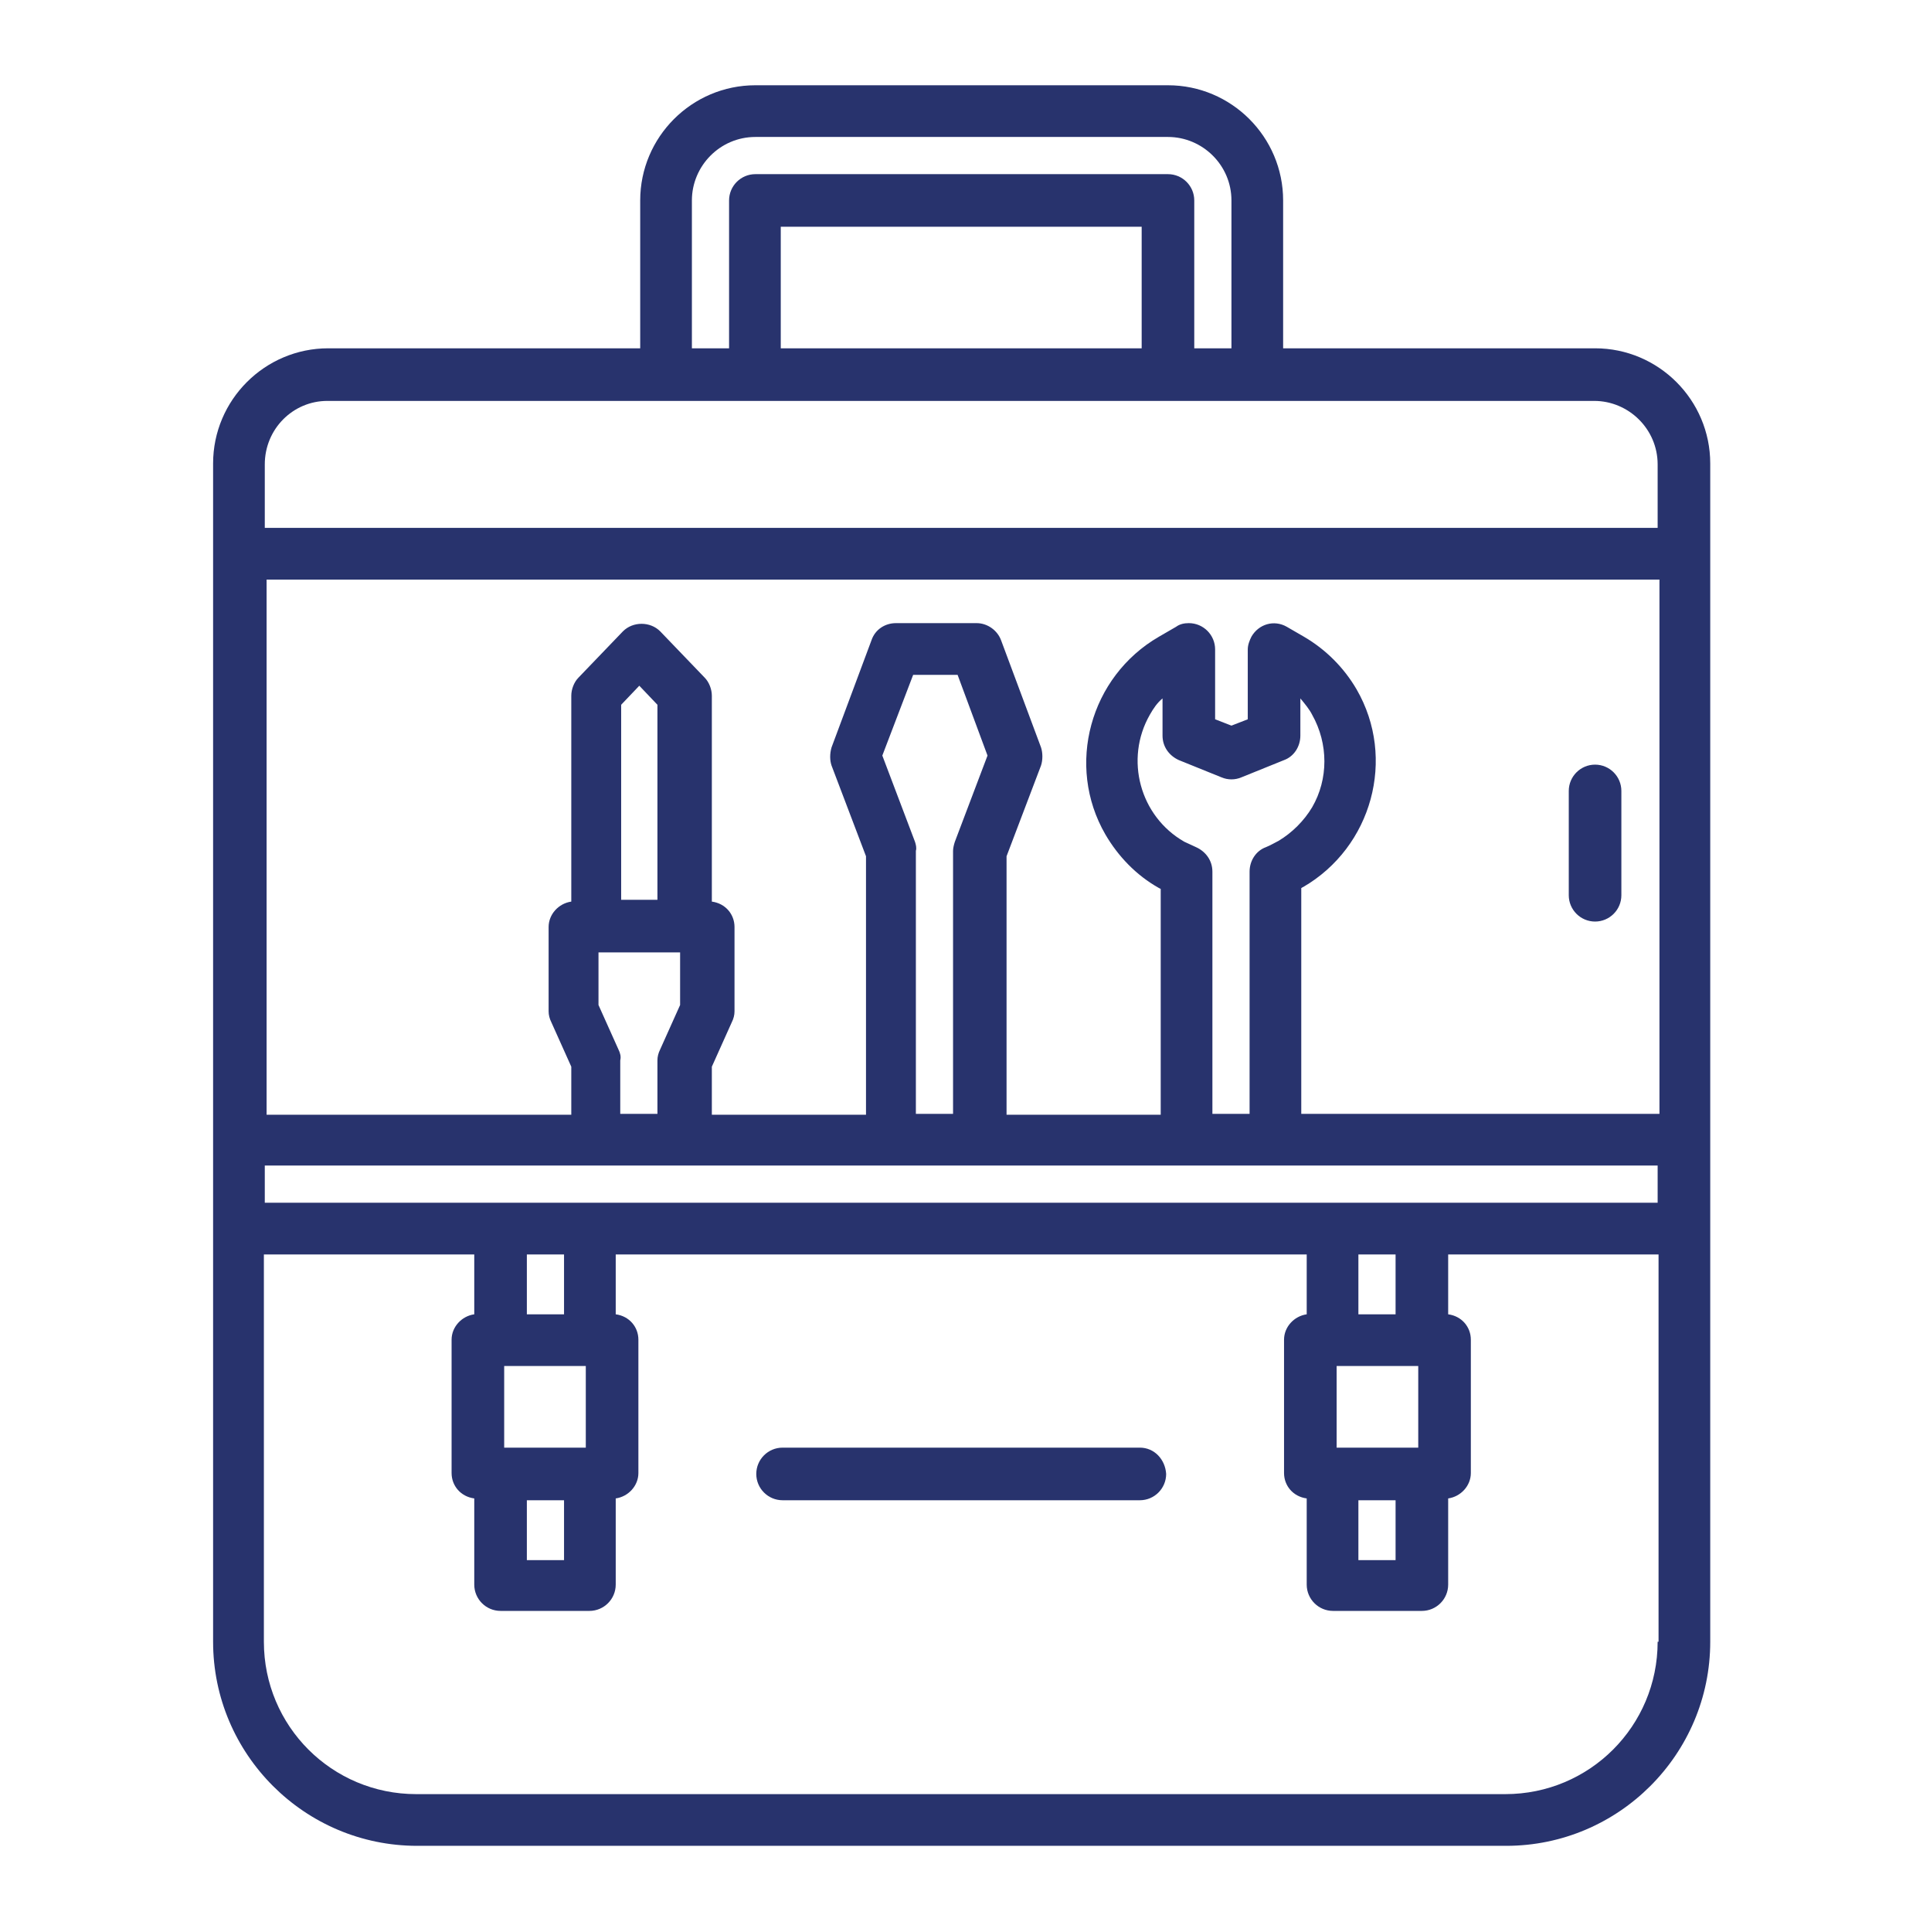
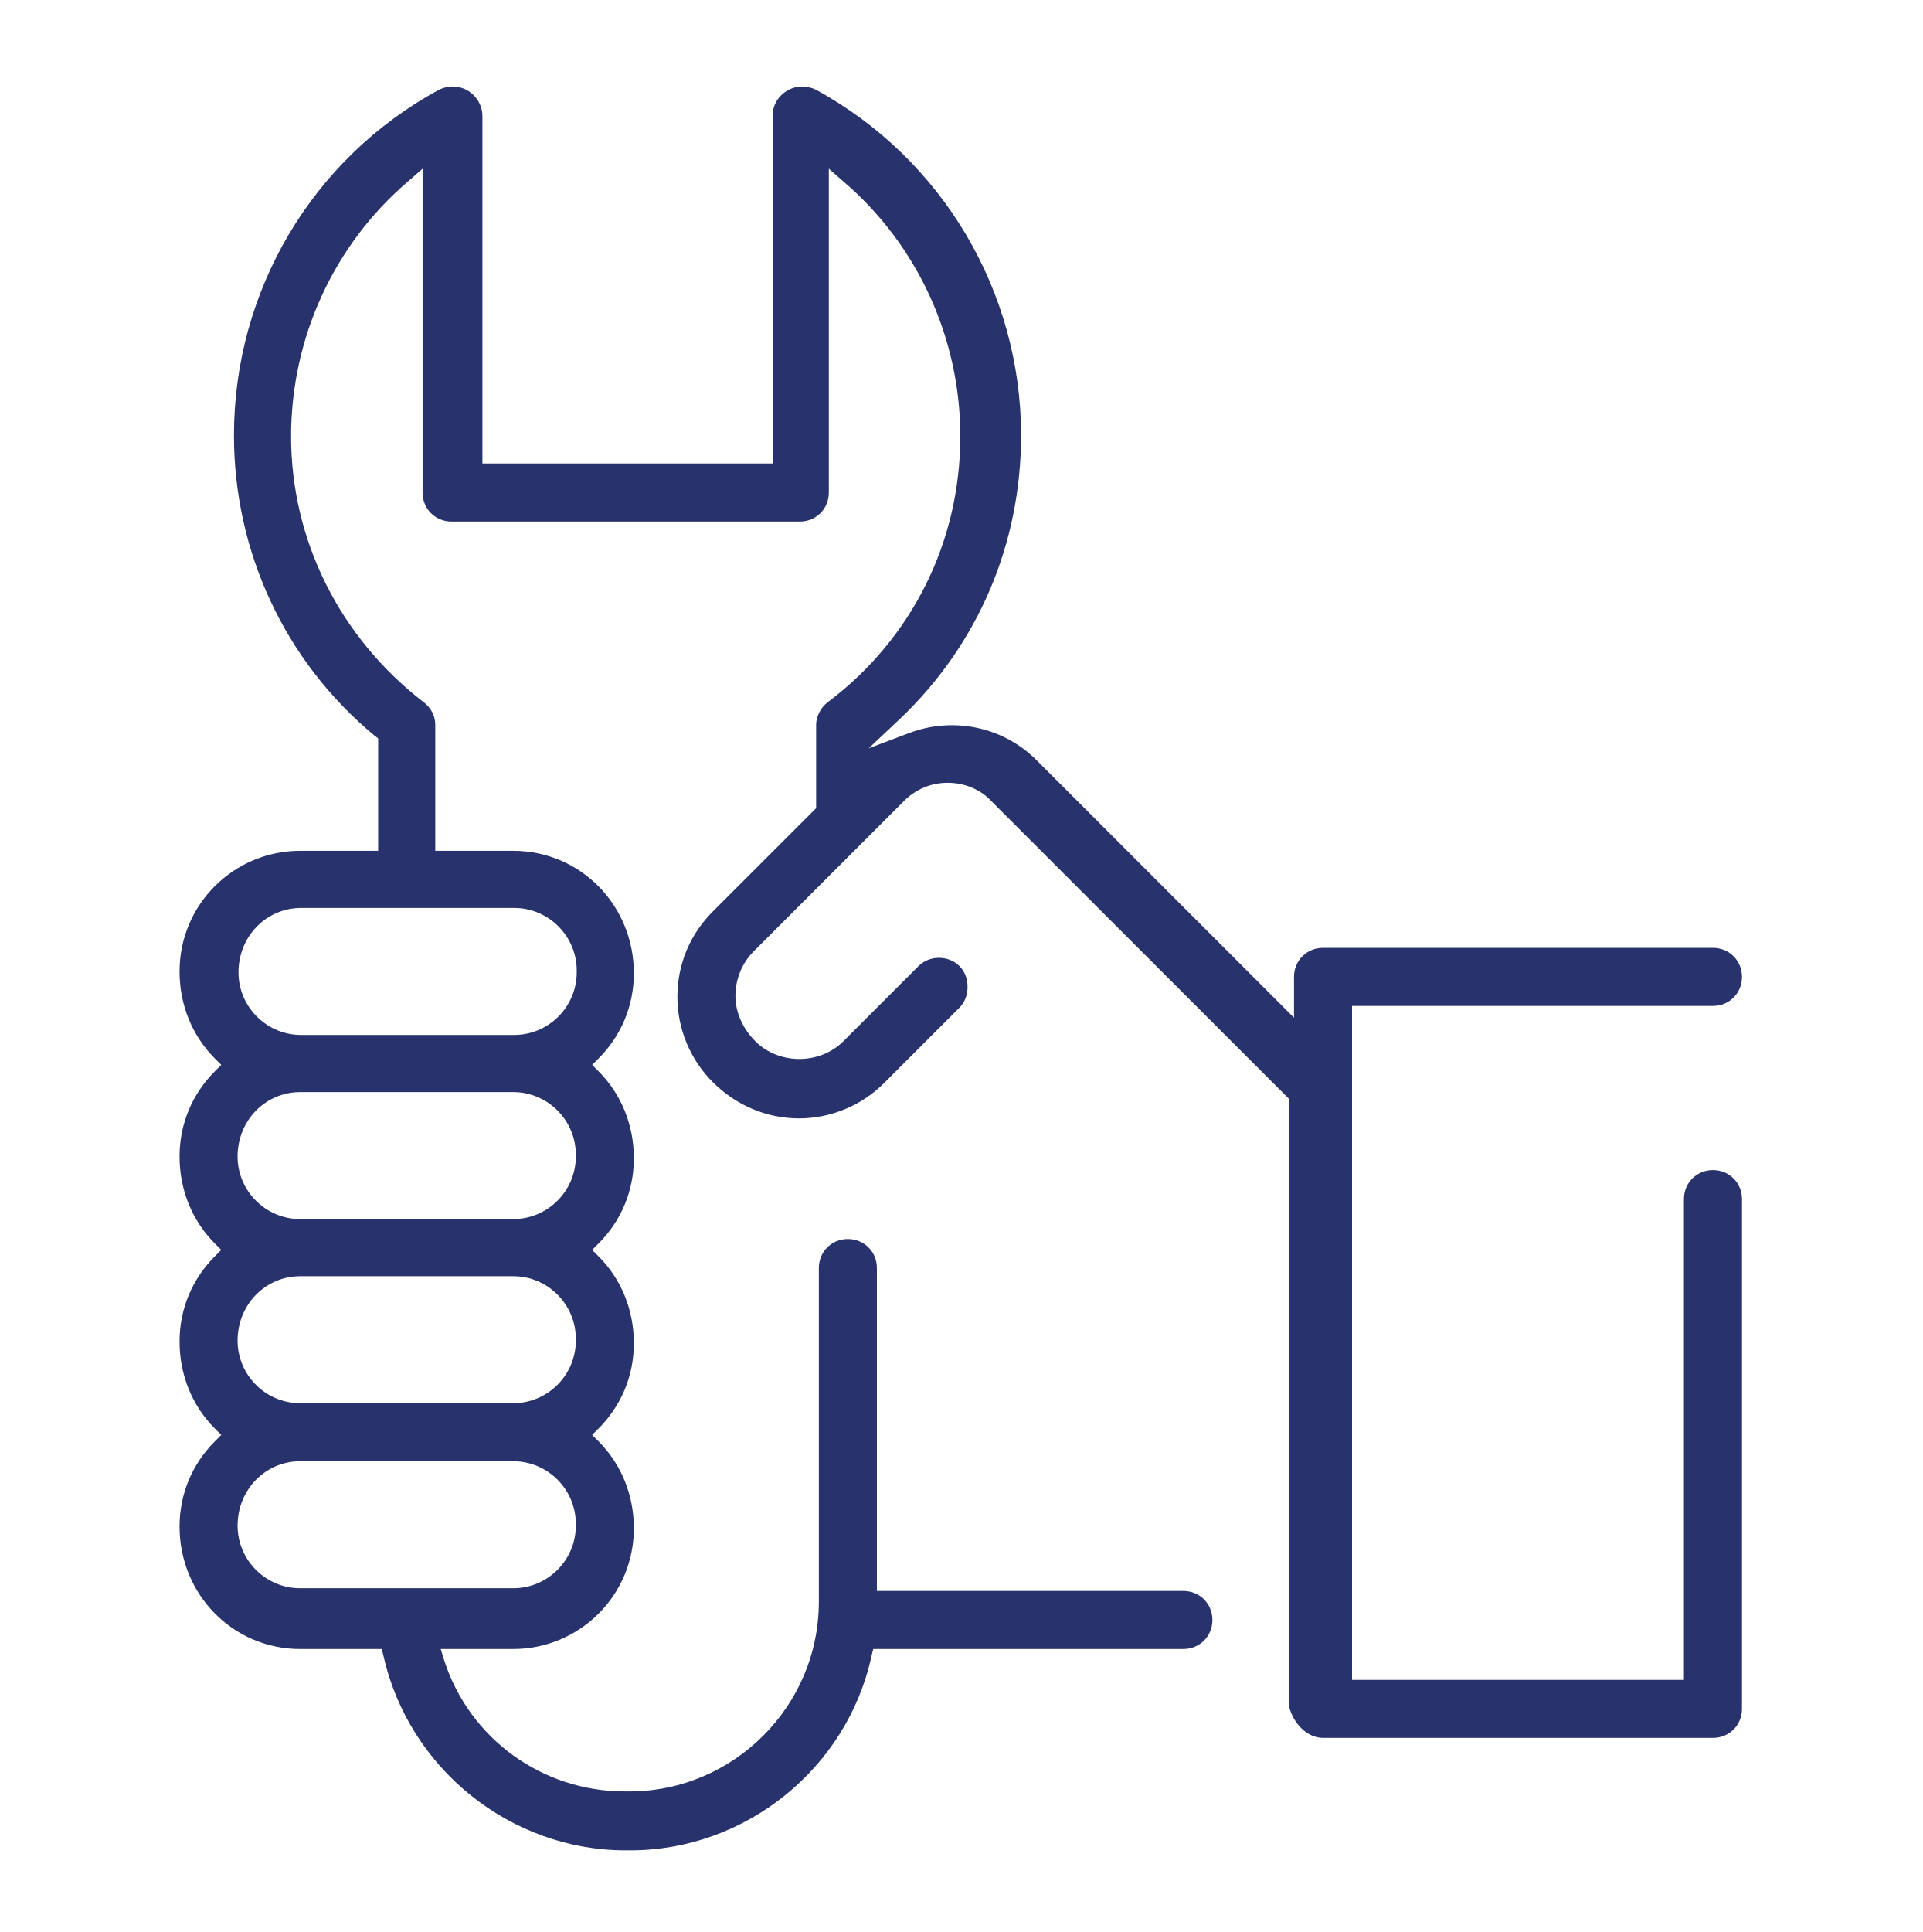
<svg xmlns="http://www.w3.org/2000/svg" version="1.1" id="Layer_1" x="0px" y="0px" viewBox="-294 386.7 21.2 21.3" style="enable-background:new -294 386.7 21.2 21.3;" xml:space="preserve">
  <style type="text/css">
	.st0{fill:#28336D;}
</style>
-   <g>
-     <path class="st0" d="M-275.14,391.81c0-0.7-0.57-1.27-1.27-1.27h-3.44v-1.63c0-0.7-0.57-1.27-1.27-1.27h-4.55   c-0.7,0-1.27,0.57-1.27,1.27v1.63h-3.44c-0.7,0-1.27,0.57-1.27,1.27v12.99c0,1.24,1.01,2.25,2.25,2.25h12.01   c1.24,0,2.25-1.01,2.25-2.25V391.81z M-278.36,401.76v0.9h-0.9v-0.9H-278.36z M-279.02,403.24h0.41v0.66h-0.41V403.24z    M-278.61,401.19h-0.41v-0.66h0.41V401.19z M-291.08,399.96v-0.41h15.36v0.41H-291.08z M-287.54,401.76v0.9h-0.9v-0.9H-287.54z    M-288.19,403.24h0.41v0.66h-0.41V403.24z M-287.78,401.19h-0.41v-0.66h0.41V401.19z M-275.72,398.98h-3.93v-2.49   c0.01,0,0.01-0.01,0.02-0.01c0.76-0.44,1.03-1.42,0.59-2.18c0,0,0,0,0,0c-0.14-0.24-0.34-0.44-0.58-0.58l-0.19-0.11   c-0.14-0.08-0.31-0.03-0.39,0.11c-0.02,0.04-0.04,0.09-0.04,0.14v0.77l-0.18,0.07l-0.18-0.07v-0.77c0-0.16-0.13-0.29-0.29-0.29   c-0.05,0-0.1,0.01-0.14,0.04l-0.19,0.11c-0.76,0.44-1.03,1.42-0.59,2.18c0.14,0.24,0.34,0.45,0.59,0.59l0.02,0.01v2.49h-1.7v-2.85   l0.38-1c0.02-0.06,0.02-0.14,0-0.2l-0.44-1.18c-0.04-0.11-0.15-0.19-0.27-0.19h-0.89c-0.12,0-0.23,0.07-0.27,0.19l-0.44,1.18   c-0.02,0.07-0.02,0.14,0,0.2l0.38,1v2.85h-1.7v-0.53l0.22-0.49c0.02-0.04,0.03-0.08,0.03-0.12v-0.93c0-0.14-0.1-0.26-0.25-0.28   v-2.27c0-0.07-0.03-0.15-0.08-0.2l-0.49-0.51c-0.11-0.11-0.3-0.11-0.41,0l-0.49,0.51c-0.05,0.05-0.08,0.13-0.08,0.2v2.27   c-0.14,0.02-0.25,0.14-0.25,0.28v0.93c0,0.04,0.01,0.08,0.03,0.12l0.22,0.49v0.53h-3.36v-5.9h15.36V398.98z M-280.81,396.04   c-0.04-0.02-0.09-0.04-0.13-0.06c-0.49-0.28-0.66-0.91-0.38-1.4c0.04-0.07,0.08-0.13,0.14-0.18v0.41c0,0.12,0.07,0.22,0.18,0.27   l0.47,0.19c0.07,0.03,0.15,0.03,0.22,0l0.47-0.19c0.11-0.04,0.18-0.15,0.18-0.27v-0.41c0.05,0.06,0.1,0.12,0.13,0.18   c0.18,0.32,0.18,0.71,0,1.02c-0.09,0.15-0.22,0.28-0.37,0.37c-0.04,0.02-0.09,0.05-0.14,0.07c-0.11,0.04-0.18,0.15-0.18,0.27v2.67   h-0.41v-2.67C-280.63,396.19-280.7,396.09-280.81,396.04z M-283.91,395.98l-0.36-0.95l0.34-0.89h0.49l0.33,0.89l-0.36,0.95   c-0.01,0.03-0.02,0.07-0.02,0.1v2.9h-0.41v-2.9C-283.89,396.05-283.9,396.01-283.91,395.98L-283.91,395.98z M-286.74,396.62h-0.41   v-2.15l0.2-0.21l0.2,0.21V396.62z M-287.18,398.27l-0.22-0.49v-0.58h0.9v0.58l-0.22,0.49c-0.02,0.04-0.03,0.08-0.03,0.12v0.59   h-0.41v-0.59C-287.15,398.35-287.16,398.31-287.18,398.27z M-286.37,388.91c0-0.38,0.31-0.7,0.7-0.7h4.55c0.38,0,0.7,0.31,0.7,0.7   v1.63h-0.41v-1.63c0-0.16-0.13-0.29-0.29-0.29c0,0,0,0,0,0h-4.55c-0.16,0-0.29,0.13-0.29,0.29c0,0,0,0,0,0v1.63h-0.41V388.91z    M-285.39,390.54v-1.34h3.98v1.34H-285.39z M-290.39,391.12h13.97c0.38,0,0.7,0.31,0.7,0.7v0.7h-15.36v-0.7   C-291.08,391.43-290.77,391.12-290.39,391.12z M-275.72,404.8c0,0.93-0.75,1.68-1.68,1.68h-12.01c-0.93,0-1.68-0.75-1.68-1.68   v-4.27h2.32v0.66c-0.14,0.02-0.25,0.14-0.25,0.28v1.47c0,0.14,0.1,0.26,0.25,0.28v0.95c0,0.16,0.13,0.29,0.29,0.29c0,0,0,0,0,0   h0.98c0.16,0,0.29-0.13,0.29-0.29c0,0,0,0,0,0v-0.95c0.14-0.02,0.25-0.14,0.25-0.28v-1.47c0-0.14-0.1-0.26-0.25-0.28v-0.66h7.62   v0.66c-0.14,0.02-0.25,0.14-0.25,0.28v1.47c0,0.14,0.1,0.26,0.25,0.28v0.95c0,0.16,0.13,0.29,0.29,0.29c0,0,0,0,0,0h0.98   c0.16,0,0.29-0.13,0.29-0.29c0,0,0,0,0,0v-0.95c0.14-0.02,0.25-0.14,0.25-0.28v-1.47c0-0.14-0.1-0.26-0.25-0.28v-0.66h2.32V404.8z" />
-     <path class="st0" d="M-276.41,396.86c0.16,0,0.29-0.13,0.29-0.29c0,0,0,0,0,0v-1.15c0-0.16-0.13-0.29-0.29-0.29   c-0.16,0-0.29,0.13-0.29,0.29v1.15C-276.7,396.73-276.57,396.86-276.41,396.86C-276.41,396.86-276.41,396.86-276.41,396.86z" />
-     <path class="st0" d="M-281.43,402.66h-3.94c-0.16,0-0.29,0.13-0.29,0.29c0,0.16,0.13,0.29,0.29,0.29h3.94   c0.16,0,0.29-0.13,0.29-0.29C-281.15,402.79-281.27,402.66-281.43,402.66z" />
-   </g>
+   <path class="st0" d="M-1956.28,7.65c0,1.16,0.94,2.1,2.1,2.1h5.1l0.06,0.17c0.47,1.31,1.7,2.19,3.08,2.19  c1.37,0,2.61-0.88,3.08-2.19l0.06-0.17h10.2l0.06,0.17c0.47,1.31,1.7,2.19,3.08,2.19c1.37,0,2.61-0.88,3.08-2.19l0.06-0.17h5.1  c1.16,0,2.1-0.94,2.1-2.1V-2.94c0-3.11-2.53-5.63-5.63-5.63h-6.28l-0.06-0.17c-0.47-1.31-1.7-2.19-3.08-2.19H-1953  c-1.81,0-3.28,1.47-3.28,3.28V7.65z M-1920.98,0.84h-5.21v-1.43c0-0.79,0.64-1.43,1.43-1.43h3.78V0.84z M-1930.89-6.72h6.13  c1.59,0,3.01,1.01,3.55,2.52l0.12,0.33h-3.67c-1.81,0-3.28,1.47-3.28,3.28v3.28h7.06V7.9h-5.35l-0.06-0.17  c-0.47-1.31-1.7-2.19-3.08-2.19c-0.35,0-0.71,0.07-1.09,0.2l-0.33,0.12V-6.72z M-1929.46,7.4c0.79,0,1.43,0.64,1.43,1.43  s-0.64,1.43-1.43,1.43s-1.43-0.64-1.43-1.43S-1930.25,7.4-1929.46,7.4z M-1945.94,10.25c-0.79,0-1.43-0.64-1.43-1.43  s0.64-1.43,1.43-1.43s1.43,0.64,1.43,1.43S-1945.15,10.25-1945.94,10.25z M-1954.42-7.65c0-0.79,0.64-1.43,1.43-1.43h18.83  c0.79,0,1.43,0.64,1.43,1.43V7.9h-10.06l-0.06-0.17c-0.47-1.31-1.7-2.19-3.08-2.19c-1.38,0-2.61,0.88-3.08,2.19l-0.06,0.17h-5.35  V-7.65z" />
+   <rect x="-1951.57" y="-6.22" class="st0" width="1.85" height="8.91" />
+   <rect x="-1946.86" y="-6.22" class="st0" width="1.85" height="8.91" />
+   <rect x="-1942.16" y="-6.22" class="st0" width="1.85" height="8.91" />
+   <rect x="-1937.45" y="-6.22" class="st0" width="1.85" height="8.91" />
+   <path class="st0" d="M-1957.7-60.35h-18.83c-1.37,0-2.61,0.88-3.08,2.19l-0.06,0.17h-6.28c-3.11,0-5.63,2.53-5.63,5.63v10.59  c0,1.16,0.94,2.1,2.1,2.1h5.1l0.06,0.17c0.47,1.31,1.7,2.19,3.08,2.19s2.61-0.88,3.08-2.19l0.06-0.17h10.2l0.06,0.17  c0.47,1.31,1.7,2.19,3.08,2.19s2.61-0.88,3.08-2.19l0.06-0.17h5.1c1.16,0,2.1-0.94,2.1-2.1v-15.3  C-1954.42-58.88-1955.89-60.35-1957.7-60.35z M-1989.72-51.43h3.78c0.79,0,1.43,0.64,1.43,1.43v1.43h-5.21V-51.43z M-1981.23-39.17  c-0.79,0-1.43-0.64-1.43-1.43s0.64-1.43,1.43-1.43s1.43,0.64,1.43,1.43S-1980.45-39.17-1981.23-39.17z M-1979.81-43.55l-0.33-0.12  c-0.38-0.14-0.74-0.2-1.09-0.2c-1.37,0-2.61,0.88-3.08,2.19l-0.06,0.17h-5.35v-5.21h7.06v-3.28c0-1.81-1.47-3.28-3.28-3.28h-3.67  l0.12-0.33c0.54-1.51,1.96-2.52,3.55-2.52h6.13V-43.55z M-1964.76-39.17c-0.79,0-1.43-0.64-1.43-1.43s0.64-1.43,1.43-1.43  s1.43,0.64,1.43,1.43S-1963.98-39.17-1964.76-39.17z M-1956.28-41.52h-5.35l-0.06-0.17c-0.47-1.31-1.7-2.19-3.08-2.19  c-1.37,0-2.61,0.88-3.08,2.19l-0.06,0.17h-10.06v-15.55c0-0.79,0.64-1.43,1.43-1.43h18.83c0.79,0,1.43,0.64,1.43,1.43V-41.52z" />
+   <rect x="-1960.98" y="-55.64" class="st0" width="1.85" height="8.91" />
+   <rect x="-1965.69" y="-55.64" class="st0" width="1.85" height="8.91" />
+   <rect x="-1970.4" y="-55.64" class="st0" width="1.85" height="8.91" />
+   <rect x="-1975.1" y="-55.64" class="st0" width="1.85" height="8.91" />
+   <path class="st0" d="M-1947.11-34.46h-16.47c-1.16,0-2.1,0.94-2.1,2.1v16.47c0,1.16,0.94,2.1,2.1,2.1h16.47c1.16,0,2.1-0.94,2.1-2.1  v-16.47C-1945.01-33.52-1945.95-34.46-1947.11-34.46z M-1956.78-32.61h2.85v2.85h-2.85V-32.61z M-1963.84-15.63v-16.97h5.21v4.71  h6.56v-4.71h5.21l0,16.97H-1963.84z" />
+   <rect x="-1951.57" y="-20.34" class="st0" width="1.85" height="1.85" />
+   <rect x="-1956.28" y="-20.34" class="st0" width="1.85" height="1.85" />
+   <rect x="-1942.16" y="-25.05" class="st0" width="1.85" height="1.85" />
+   <rect x="-1937.45" y="-25.05" class="st0" width="1.85" height="1.85" />
+   <path class="st0" d="M-1919.12-37.06c0-7.65-6.22-13.87-13.87-13.87h-14.24l2.95-2.95l-1.31-1.31l-5.19,5.18l5.19,5.19l1.31-1.31  l-2.95-2.95h14.24c6.63,0,12.02,5.39,12.02,12.02c0,6.54-5.26,11.88-11.77,12.01v1.85C-1925.21-23.33-1919.12-29.5-1919.12-37.06z" />
+   <rect x="-1970.4" y="-25.05" class="st0" width="1.85" height="1.85" />
+   <rect x="-1975.1" y="-25.05" class="st0" width="1.85" height="1.85" />
+   <path class="st0" d="M-1959.92,1.76l-5.19-5.19l-1.31,1.31l2.95,2.95h-14.24c-6.63,0-12.02-5.39-12.02-12.02  c0-6.54,5.26-11.88,11.77-12.01v-1.85c-7.53,0.13-13.62,6.3-13.62,13.87c0,7.65,6.22,13.87,13.87,13.87h14.24l-2.95,2.95l1.31,1.31  L-1959.92,1.76z" />
+   <path class="st0" d="M-279.41,405.86h4.3c0.18,0,0.32-0.14,0.32-0.32v-5.62c0-0.18-0.14-0.32-0.32-0.32s-0.32,0.14-0.32,0.32v5.3  h-3.66v-7.43h3.98c0.18,0,0.32-0.14,0.32-0.32c0-0.18-0.14-0.32-0.32-0.32h-4.3c-0.18,0-0.32,0.14-0.32,0.32v0.45l-2.84-2.84  c-0.37-0.37-0.92-0.48-1.4-0.3l-0.45,0.17l0.35-0.33c0.86-0.82,1.33-1.93,1.33-3.12c0-1.59-0.87-3.05-2.26-3.81  c-0.1-0.05-0.22-0.05-0.32,0.01c-0.1,0.06-0.16,0.16-0.16,0.28v3.83h-3.2v-3.83c0-0.11-0.06-0.22-0.16-0.28  c-0.1-0.06-0.22-0.06-0.32-0.01c-1.4,0.76-2.26,2.22-2.26,3.81c0,1.28,0.56,2.49,1.55,3.31l0.04,0.03v1.24h-0.86  c-0.73,0-1.33,0.59-1.33,1.33c0,0.37,0.14,0.71,0.39,0.96l0.07,0.07l-0.07,0.07c-0.25,0.25-0.39,0.58-0.39,0.94  c0,0.37,0.14,0.71,0.39,0.96l0.07,0.07l-0.07,0.07c-0.25,0.25-0.39,0.58-0.39,0.94c0,0.37,0.14,0.71,0.39,0.96l0.07,0.07l-0.07,0.07  c-0.25,0.25-0.39,0.58-0.39,0.94c0,0.75,0.59,1.35,1.33,1.35h0.9l0.02,0.08c0.28,1.24,1.4,2.14,2.67,2.14h0.05  c1.27,0,2.39-0.9,2.66-2.14l0.02-0.08h3.42c0.18,0,0.32-0.14,0.32-0.32c0-0.18-0.14-0.32-0.32-0.32h-3.38v-3.56  c0-0.18-0.14-0.32-0.32-0.32c-0.18,0-0.32,0.14-0.32,0.32v3.68c0,1.15-0.94,2.09-2.09,2.09h-0.05c-0.91,0-1.71-0.58-1.99-1.44  l-0.04-0.13h0.8c0.73,0,1.33-0.59,1.33-1.33c0-0.37-0.14-0.71-0.39-0.96l-0.07-0.07l0.07-0.07c0.25-0.25,0.39-0.58,0.39-0.94  c0-0.37-0.14-0.71-0.39-0.96l-0.07-0.07l0.07-0.07c0.25-0.25,0.39-0.58,0.39-0.94c0-0.37-0.14-0.71-0.39-0.96l-0.07-0.07l0.07-0.07  c0.25-0.25,0.39-0.58,0.39-0.94c0-0.75-0.59-1.35-1.33-1.35h-0.86v-1.39c0-0.1-0.05-0.19-0.13-0.25c-0.92-0.71-1.46-1.78-1.46-2.93  c0-1.08,0.47-2.11,1.29-2.81l0.16-0.14v3.57c0,0.18,0.14,0.32,0.32,0.32h3.84c0.18,0,0.32-0.14,0.32-0.32v-3.57l0.16,0.14  c0.82,0.7,1.29,1.73,1.29,2.81c0,1.16-0.53,2.23-1.46,2.93c-0.08,0.06-0.13,0.16-0.13,0.25v0.92l-1.14,1.14  c-0.25,0.25-0.39,0.58-0.39,0.94c0,0.35,0.14,0.69,0.39,0.94c0.26,0.26,0.6,0.4,0.95,0.4c0.35,0,0.69-0.14,0.94-0.39l0.83-0.83  c0.06-0.06,0.09-0.14,0.09-0.23s-0.03-0.17-0.09-0.23c-0.12-0.12-0.33-0.12-0.45,0l-0.83,0.83c-0.26,0.26-0.71,0.26-0.97,0  c-0.14-0.14-0.22-0.32-0.22-0.5c0-0.18,0.07-0.36,0.2-0.49l1.66-1.66c0.13-0.13,0.3-0.2,0.48-0.2c0,0,0,0,0,0  c0.18,0,0.36,0.07,0.48,0.2l3.29,3.29v6.71C-279.73,405.71-279.58,405.86-279.41,405.86z M-287.65,403.52  c0,0.38-0.31,0.69-0.69,0.69h-2.35c-0.38,0-0.69-0.31-0.69-0.69c0-0.4,0.31-0.71,0.69-0.71h2.35c0.38,0,0.69,0.31,0.69,0.69V403.52z   M-287.65,401.48c0,0.38-0.31,0.69-0.69,0.69h-2.35c-0.38,0-0.69-0.31-0.69-0.69c0-0.4,0.31-0.71,0.69-0.71h2.35  c0.38,0,0.69,0.31,0.69,0.69V401.48z M-287.65,399.45c0,0.38-0.31,0.69-0.69,0.69h-2.35c-0.38,0-0.69-0.31-0.69-0.69  c0-0.4,0.31-0.71,0.69-0.71h2.35c0.38,0,0.69,0.31,0.69,0.69V399.45z M-288.33,396.71c0.38,0,0.69,0.31,0.69,0.69v0.02  c0,0.38-0.31,0.69-0.69,0.69h-2.35c-0.38,0-0.69-0.31-0.69-0.69c0-0.4,0.31-0.71,0.69-0.71H-288.33z" />
</svg>
